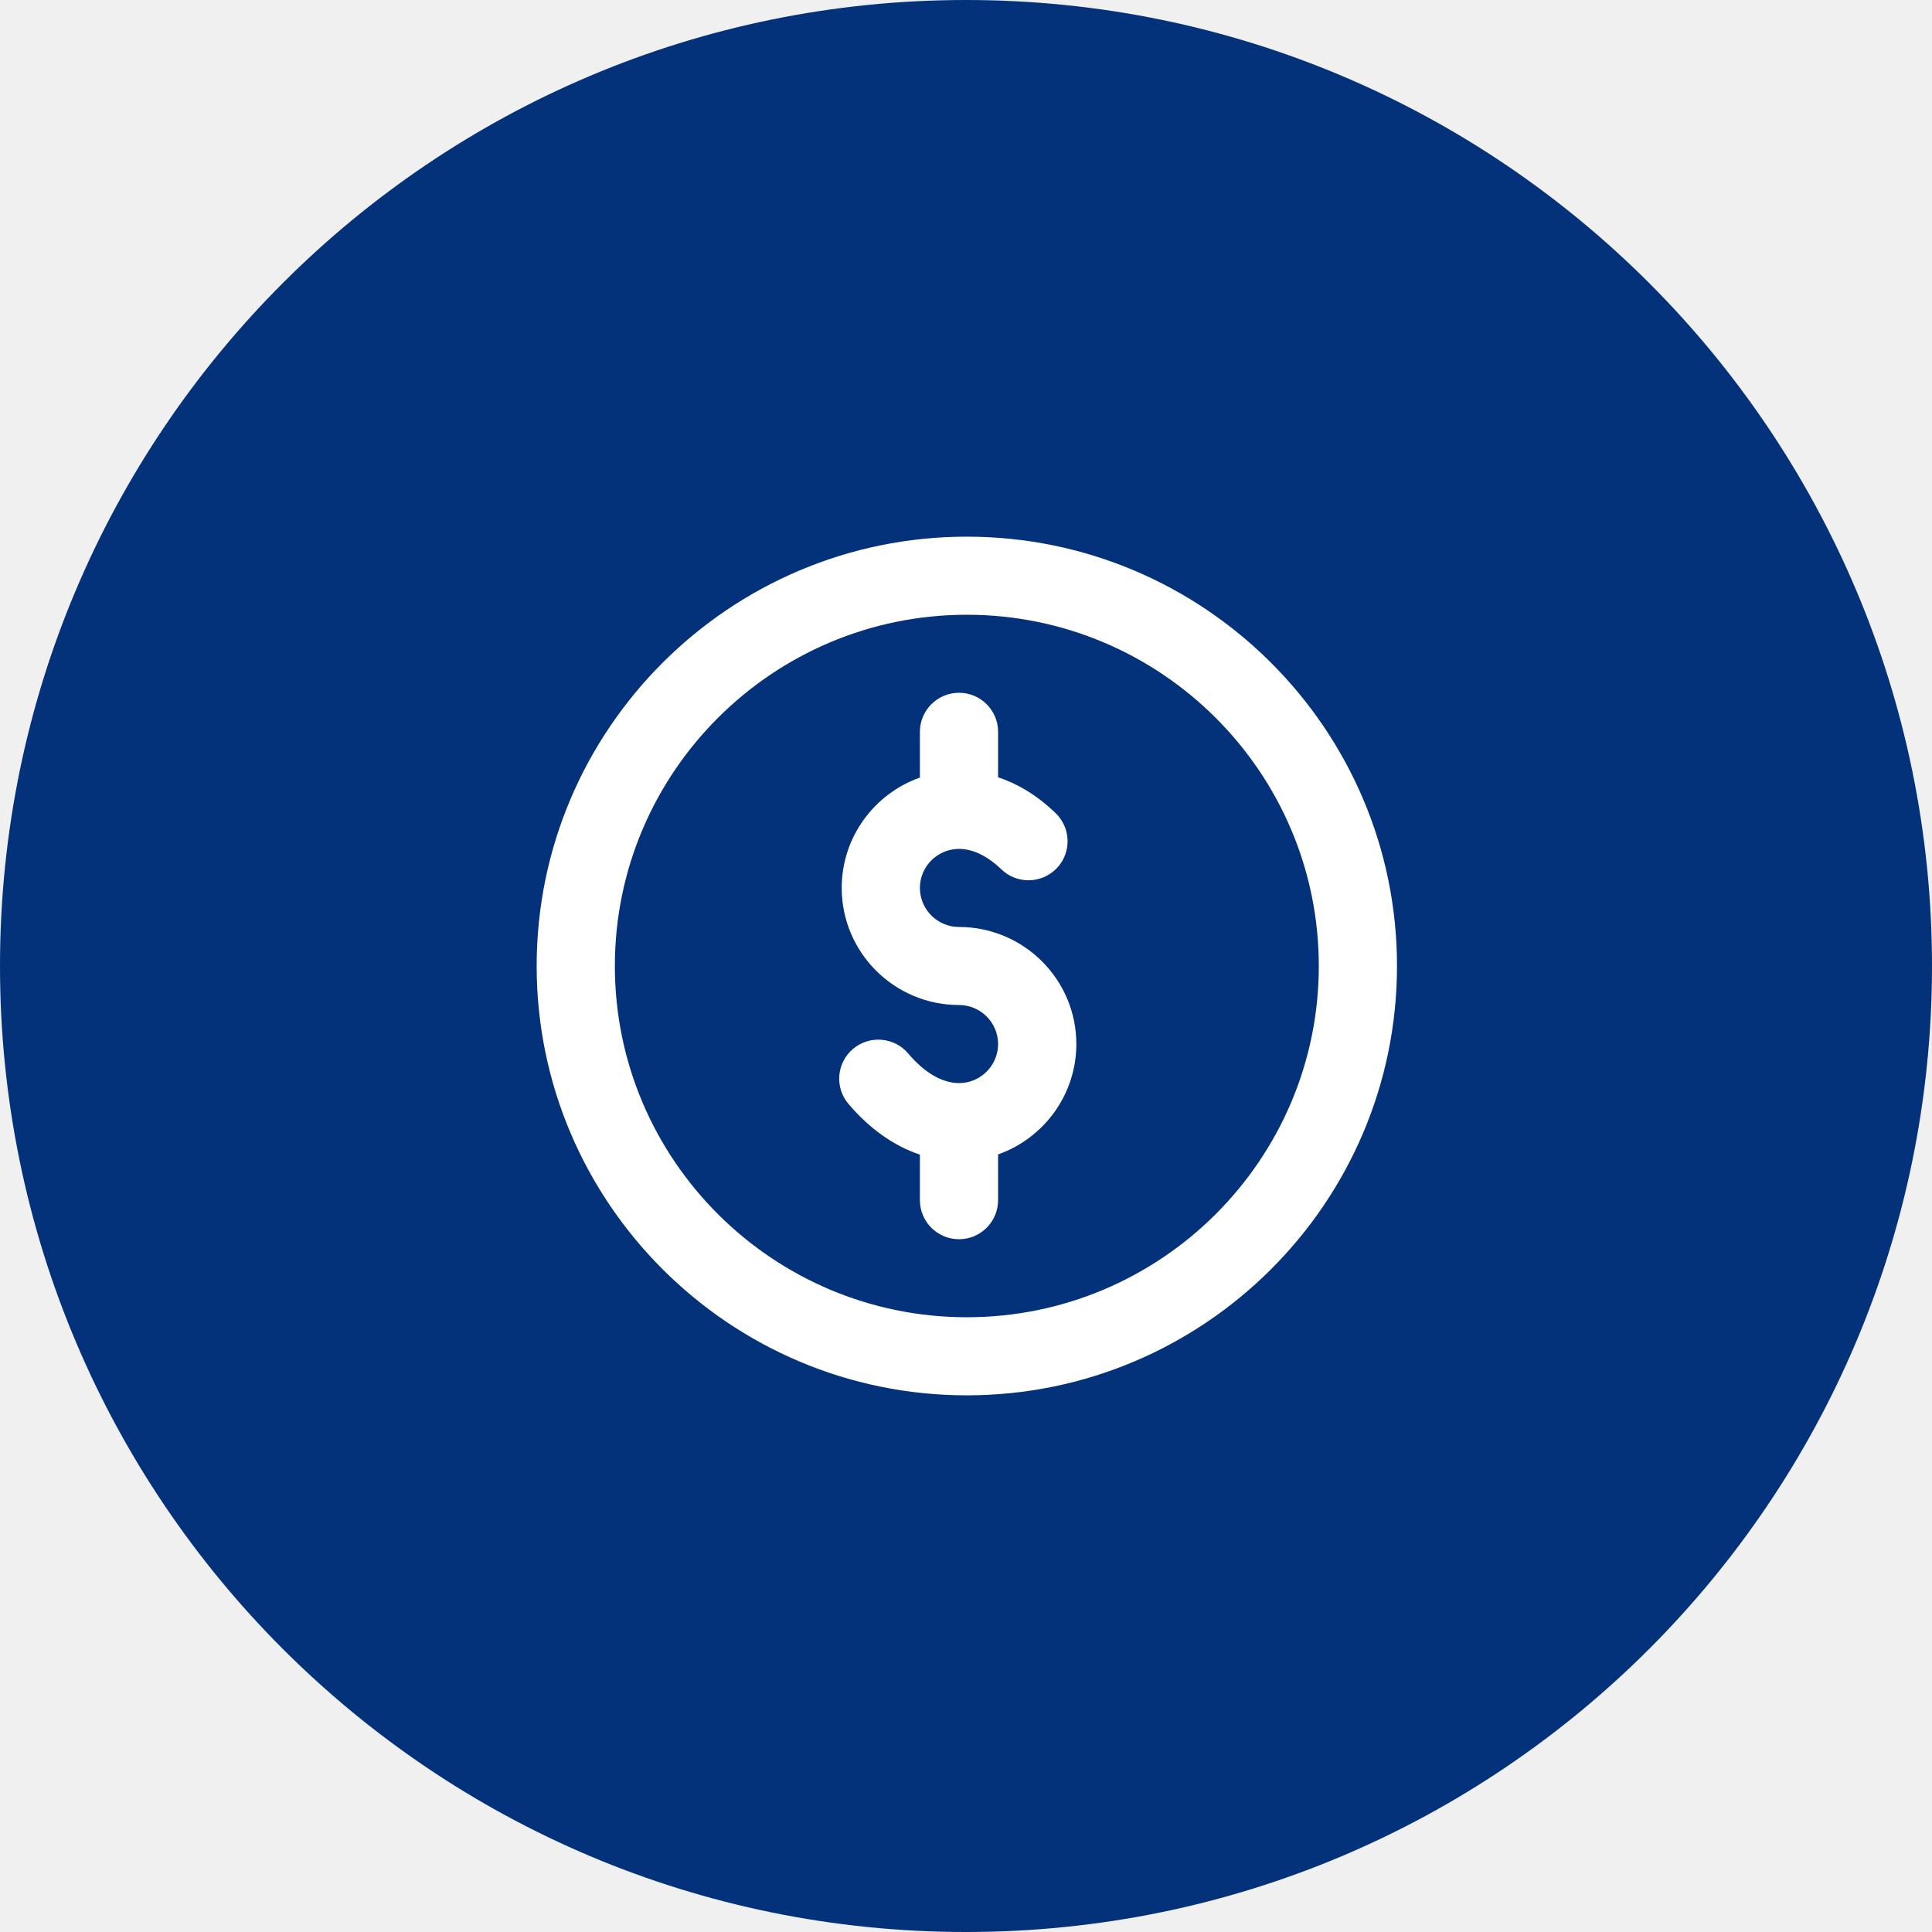
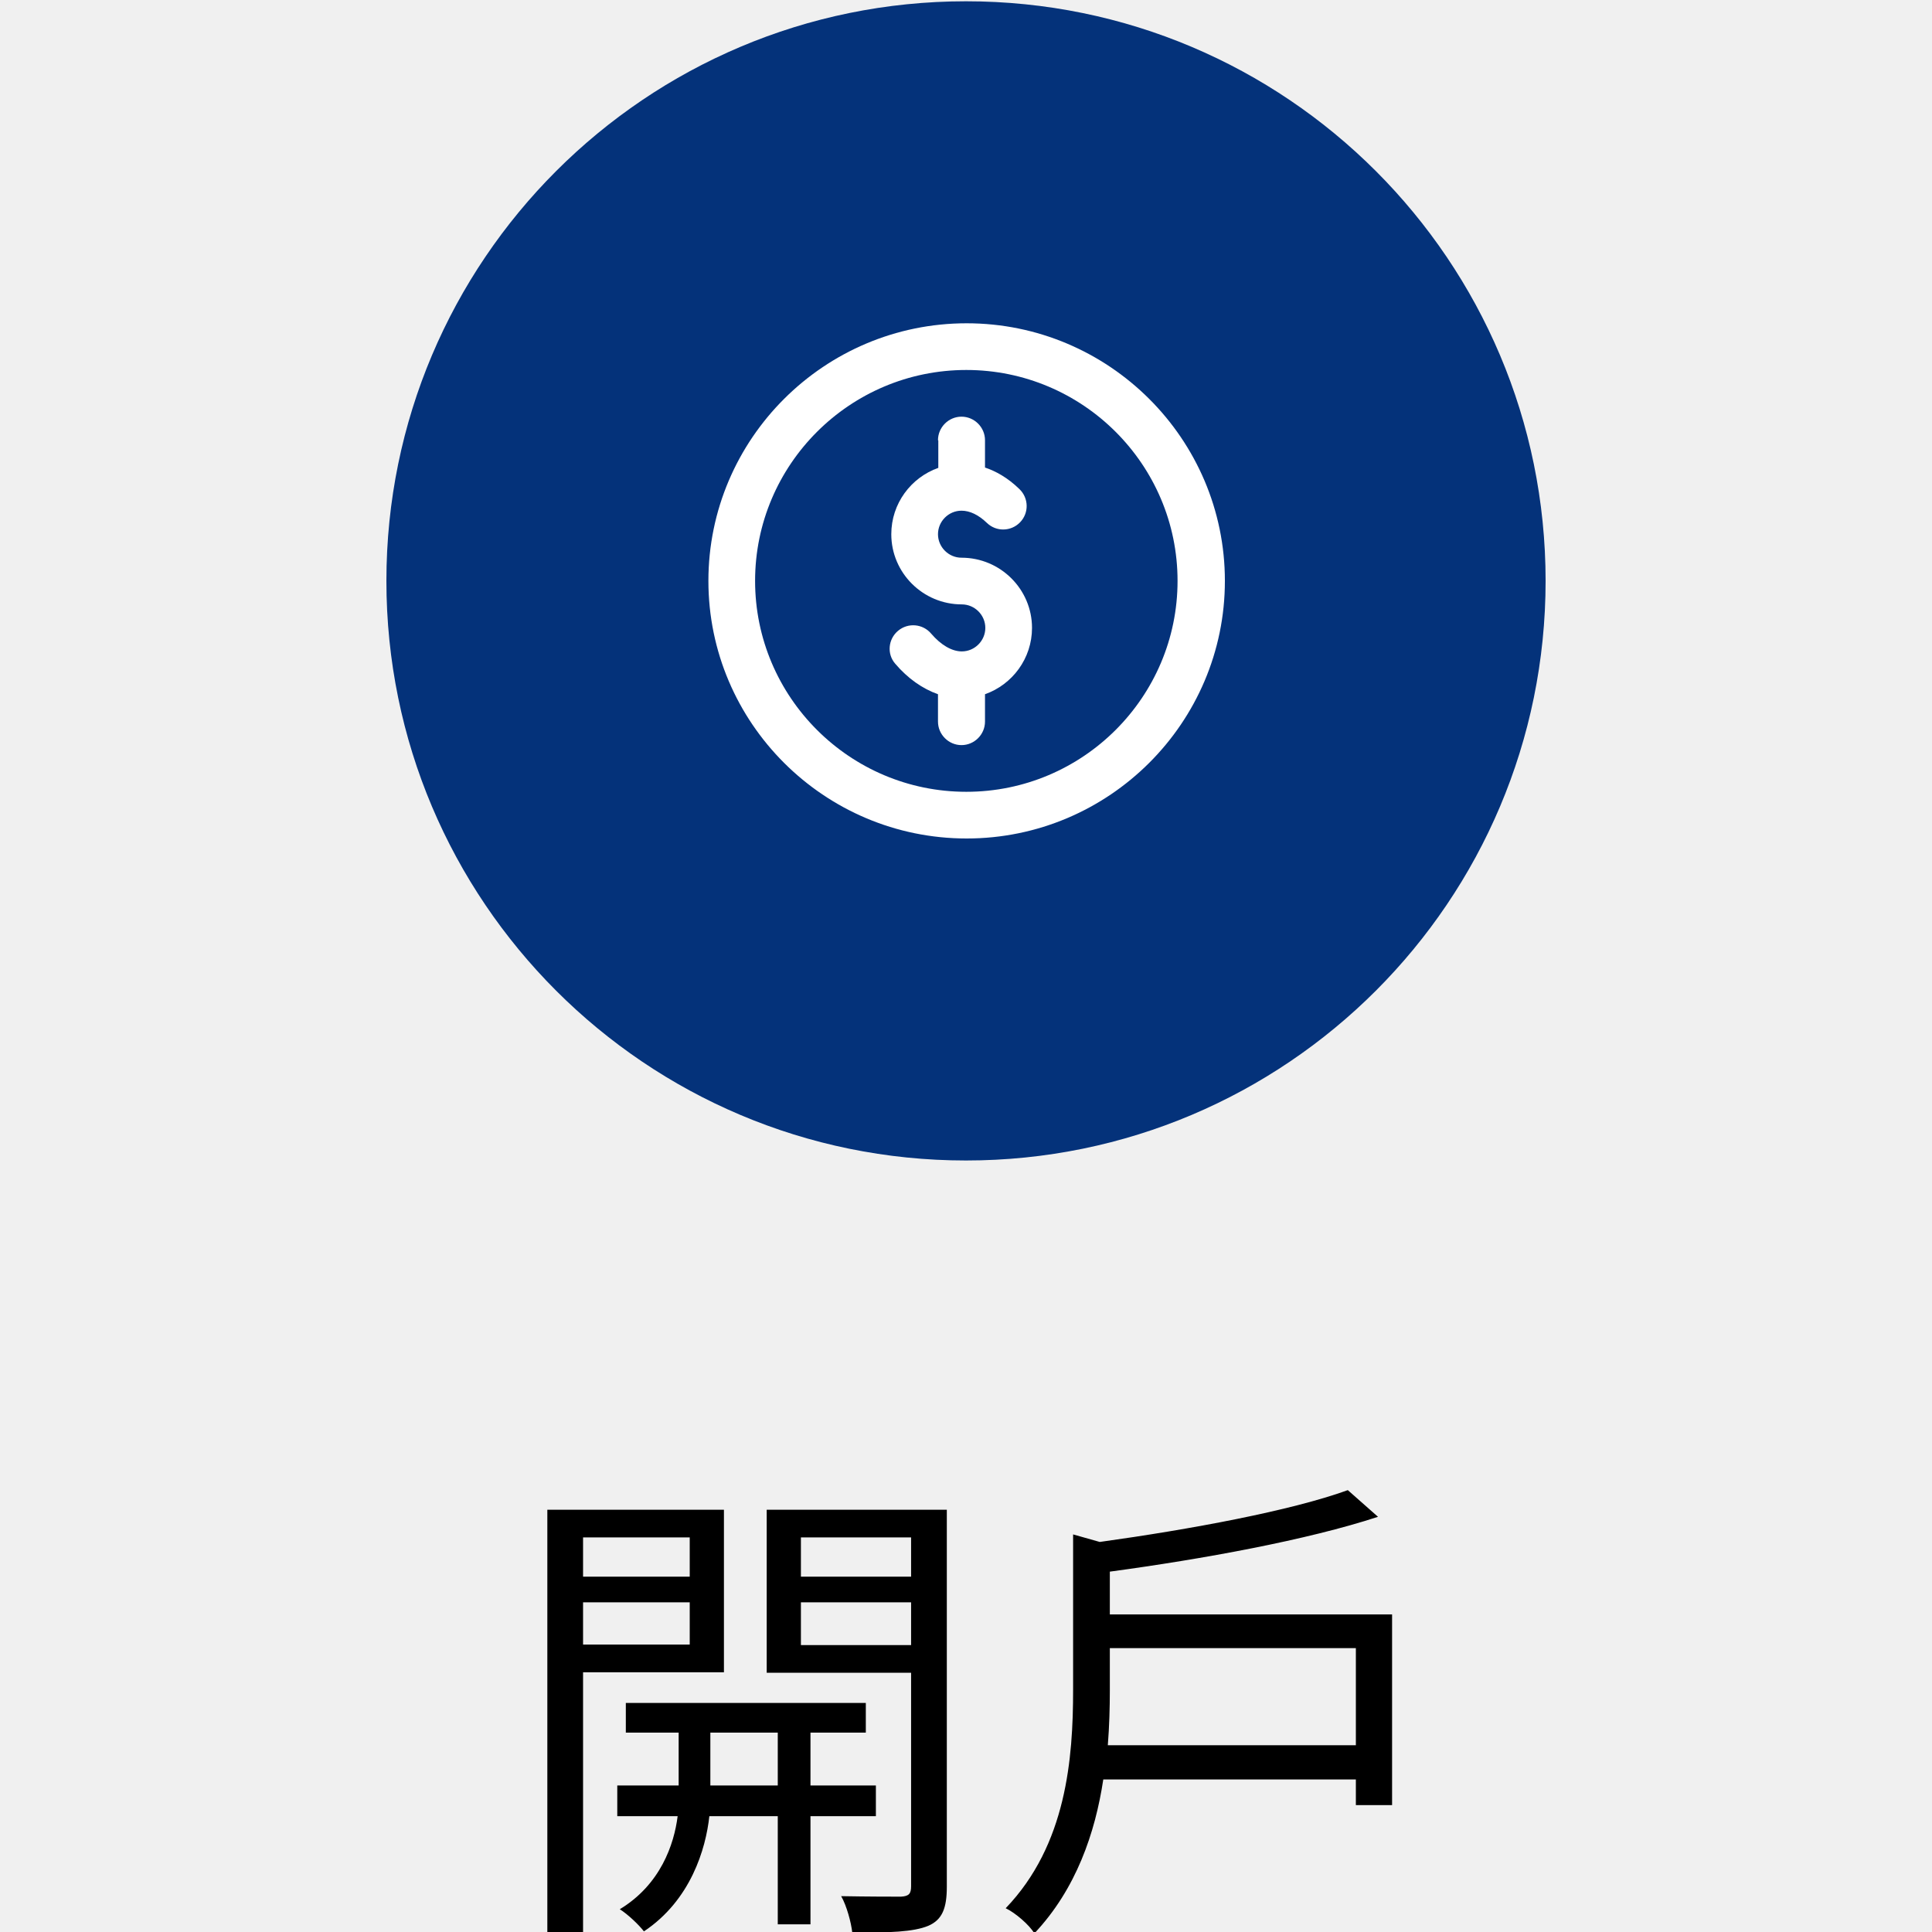
- <svg xmlns="http://www.w3.org/2000/svg" width="36" height="36" viewBox="0 0 36 36" fill="none">
-   <circle cx="18" cy="18" r="18" fill="#04327A" />
-   <path d="M10 18C10 22.411 13.596 26 18.015 26C22.435 26 26.031 22.411 26.031 18C26.031 13.589 22.435 10 18.015 10C13.596 10 10 13.589 10 18V18ZM24.574 18C24.574 21.609 21.632 24.545 18.015 24.545C14.399 24.545 11.457 21.609 11.457 18C11.457 14.391 14.399 11.455 18.015 11.455C21.632 11.455 24.574 14.391 24.574 18Z" fill="white" />
-   <path d="M17.141 13.636V14.489C16.293 14.789 15.684 15.597 15.684 16.545C15.684 17.748 16.664 18.727 17.87 18.727C18.271 18.727 18.598 19.053 18.598 19.454C18.598 19.855 18.271 20.182 17.87 20.182C17.558 20.182 17.222 19.986 16.924 19.631C16.664 19.324 16.205 19.285 15.897 19.543C15.589 19.801 15.549 20.26 15.808 20.567C16.198 21.03 16.656 21.352 17.141 21.515V22.363C17.141 22.765 17.467 23.091 17.87 23.091C18.272 23.091 18.598 22.765 18.598 22.363V21.511C19.446 21.211 20.056 20.402 20.056 19.454C20.056 18.251 19.075 17.273 17.87 17.273C17.468 17.273 17.141 16.946 17.141 16.545C17.141 16.145 17.468 15.818 17.87 15.818C18.128 15.818 18.4 15.95 18.658 16.198C18.947 16.477 19.408 16.47 19.688 16.181C19.968 15.893 19.96 15.432 19.671 15.153C19.302 14.796 18.931 14.594 18.598 14.483V13.636C18.598 13.235 18.272 12.909 17.87 12.909C17.467 12.909 17.141 13.235 17.141 13.636V13.636Z" fill="white" />
+ <svg xmlns="http://www.w3.org/2000/svg" id="_圖層_1" version="1.1" viewBox="0 0 60 60">
+   <defs>
+     <style>
+       .st0, .st1 {
+         isolation: isolate;
+       }
+ 
+       .st2 {
+         fill: #fff;
+       }
+ 
+       .st3 {
+         fill: #04327a;
+       }
+ 
+       .st1 {
+         font-family: SourceHanSansTC-Regular-B5pc-H, 'Source Han Sans TC';
+         font-size: 15px;
+       }
+     </style>
+   </defs>
+   <circle class="st3" cx="30" cy="18.04" r="18" />
+   <path class="st2" d="M22,18.04c0,4.41,3.6,8,8.02,8s8.02-3.59,8.02-8-3.6-8-8.02-8-8.02,3.59-8.02,8h0ZM36.57,18.04c0,3.61-2.94,6.55-6.56,6.55s-6.56-2.94-6.56-6.55,2.94-6.55,6.56-6.55,6.56,2.94,6.56,6.55Z" />
+   <path class="st2" d="M29.14,13.68v.85c-.85.3-1.46,1.11-1.46,2.06,0,1.2.98,2.18,2.19,2.18.4,0,.73.33.73.73s-.33.73-.73.73c-.31,0-.65-.2-.95-.55-.26-.31-.72-.35-1.03-.09s-.35.72-.09,1.02c.39.46.85.78,1.33.95v.85c0,.4.33.73.73.73s.73-.33.73-.73v-.85c.85-.3,1.46-1.11,1.46-2.06,0-1.2-.98-2.18-2.19-2.18-.4,0-.73-.33-.73-.73s.33-.73.73-.73c.26,0,.53.13.79.38.29.28.75.27,1.03-.02.28-.29.27-.75-.02-1.03-.37-.36-.74-.56-1.07-.67v-.85c0-.4-.33-.73-.73-.73s-.73.33-.73.73h0Z" />
+   <g class="st0">
+     <text class="st1" transform="translate(15.67 58.84)">
+       <tspan x="0" y="0">開戶</tspan>
+     </text>
+   </g>
</svg>
